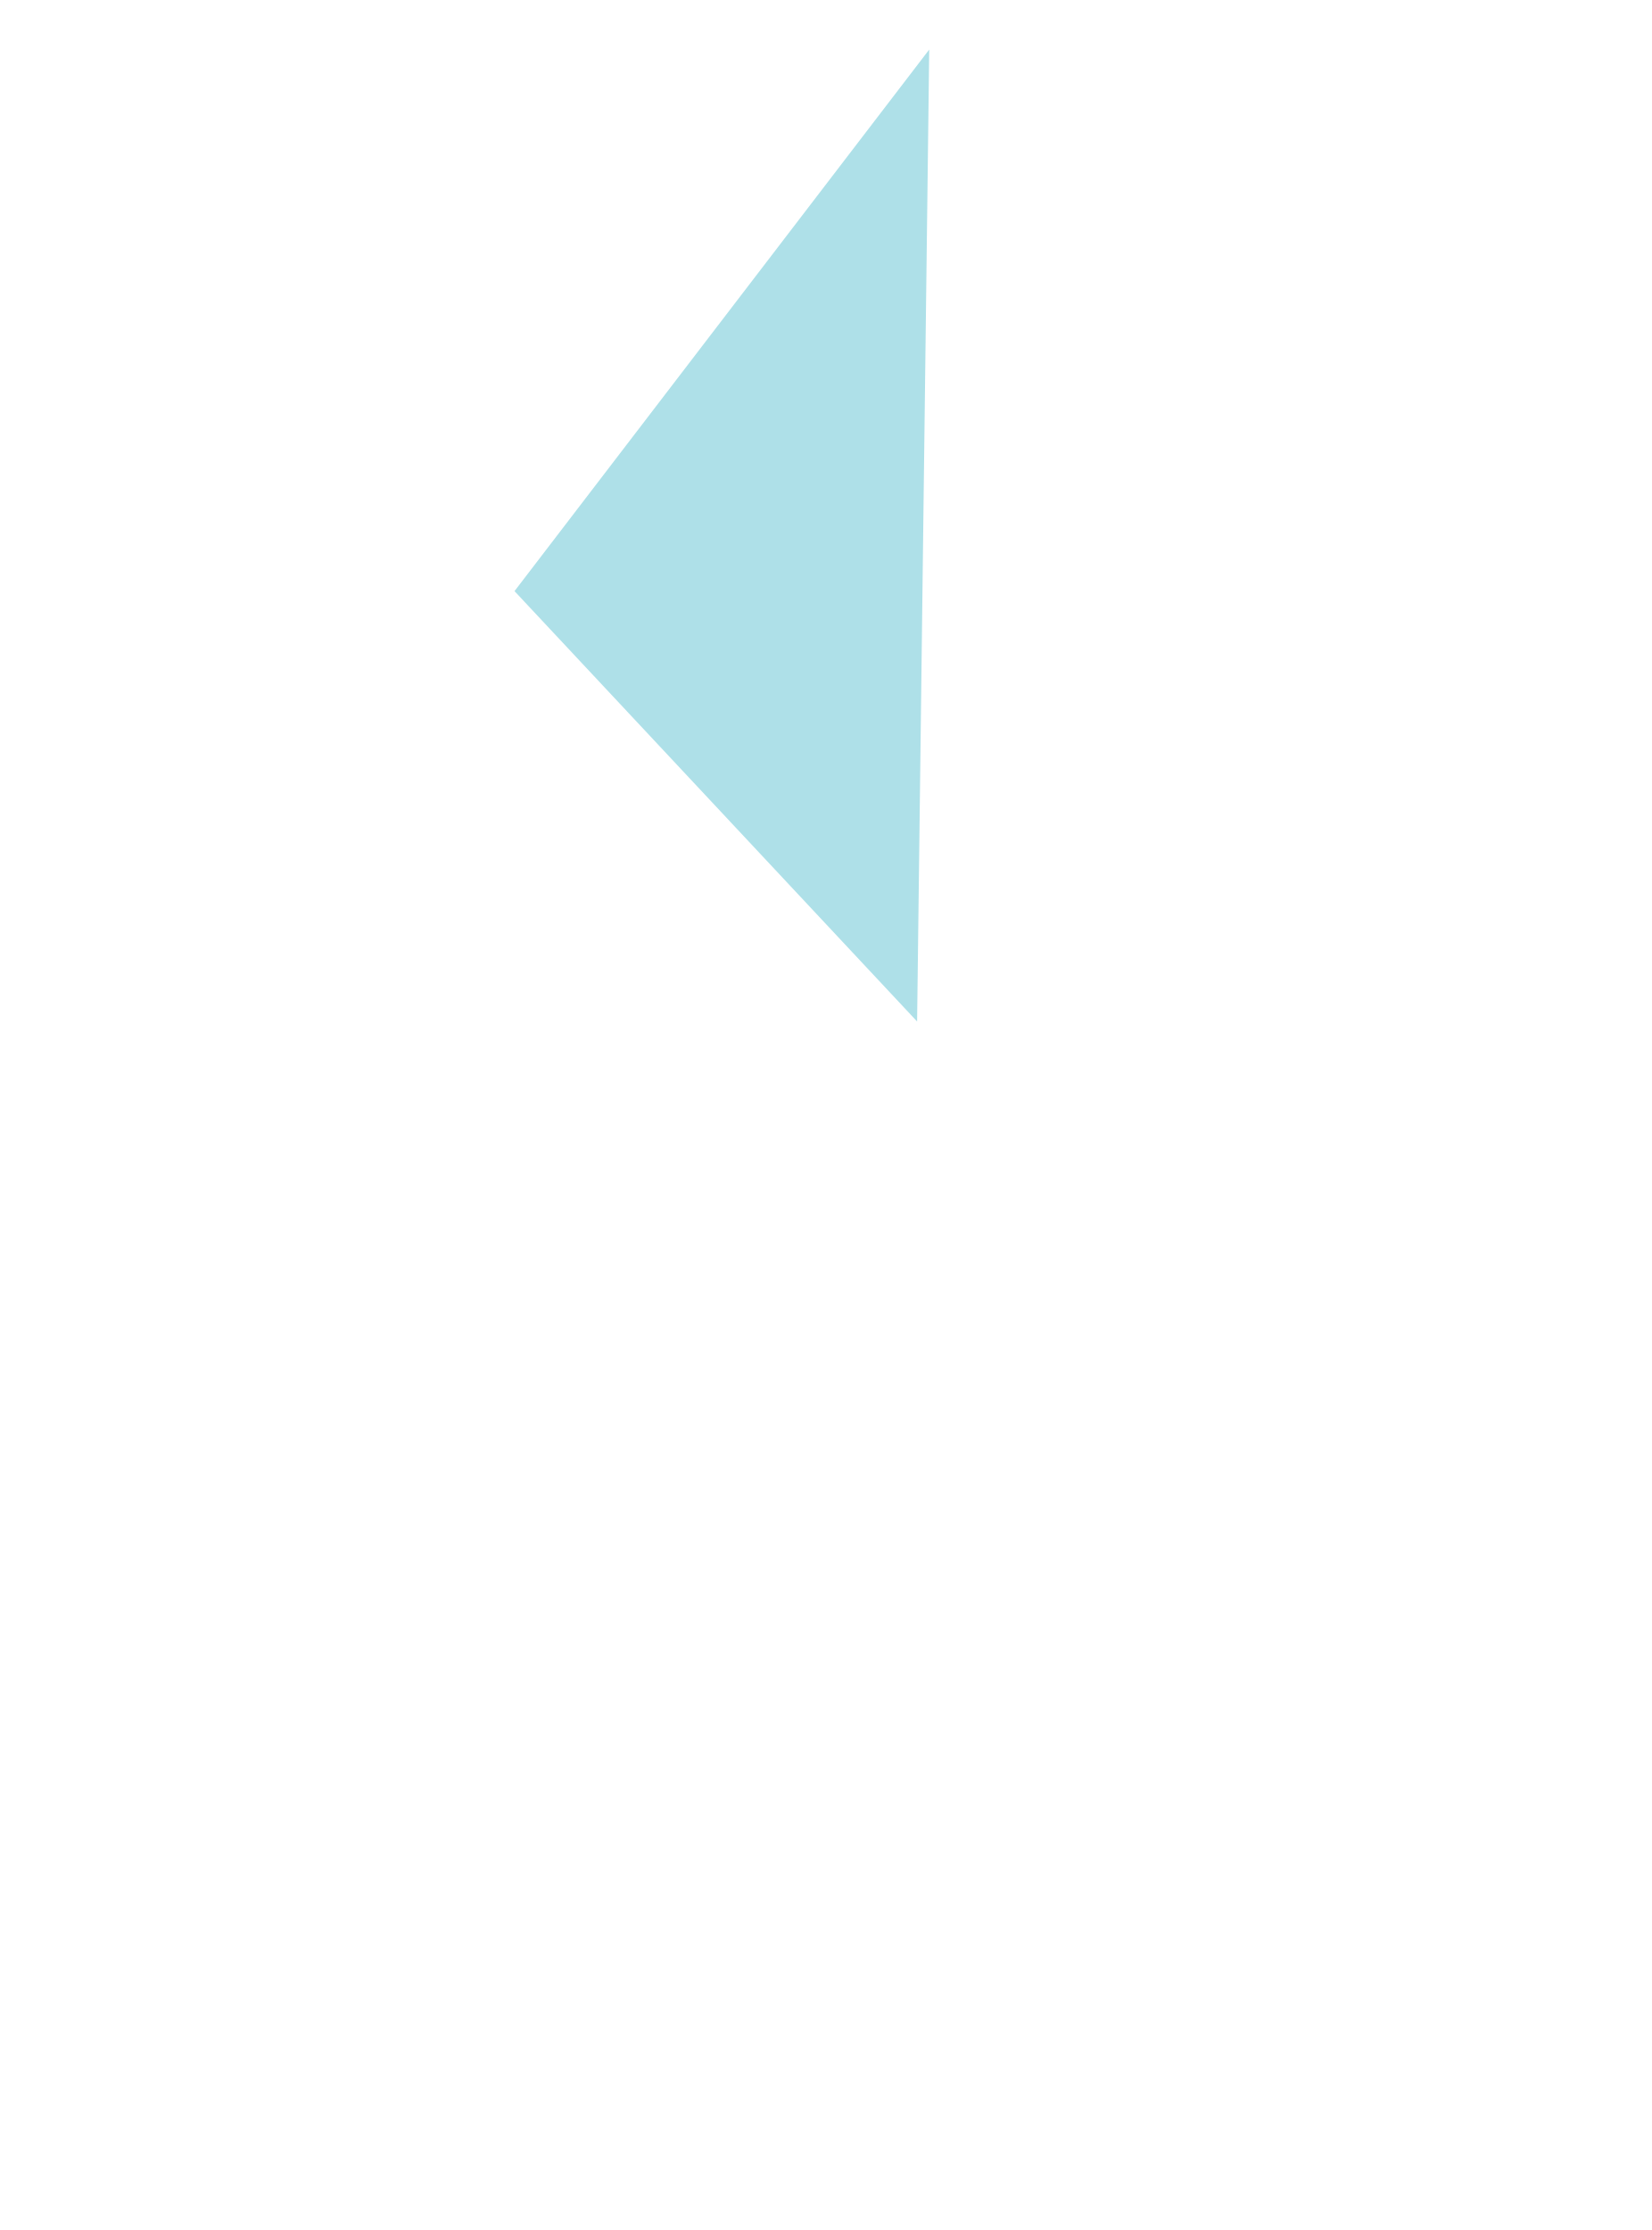
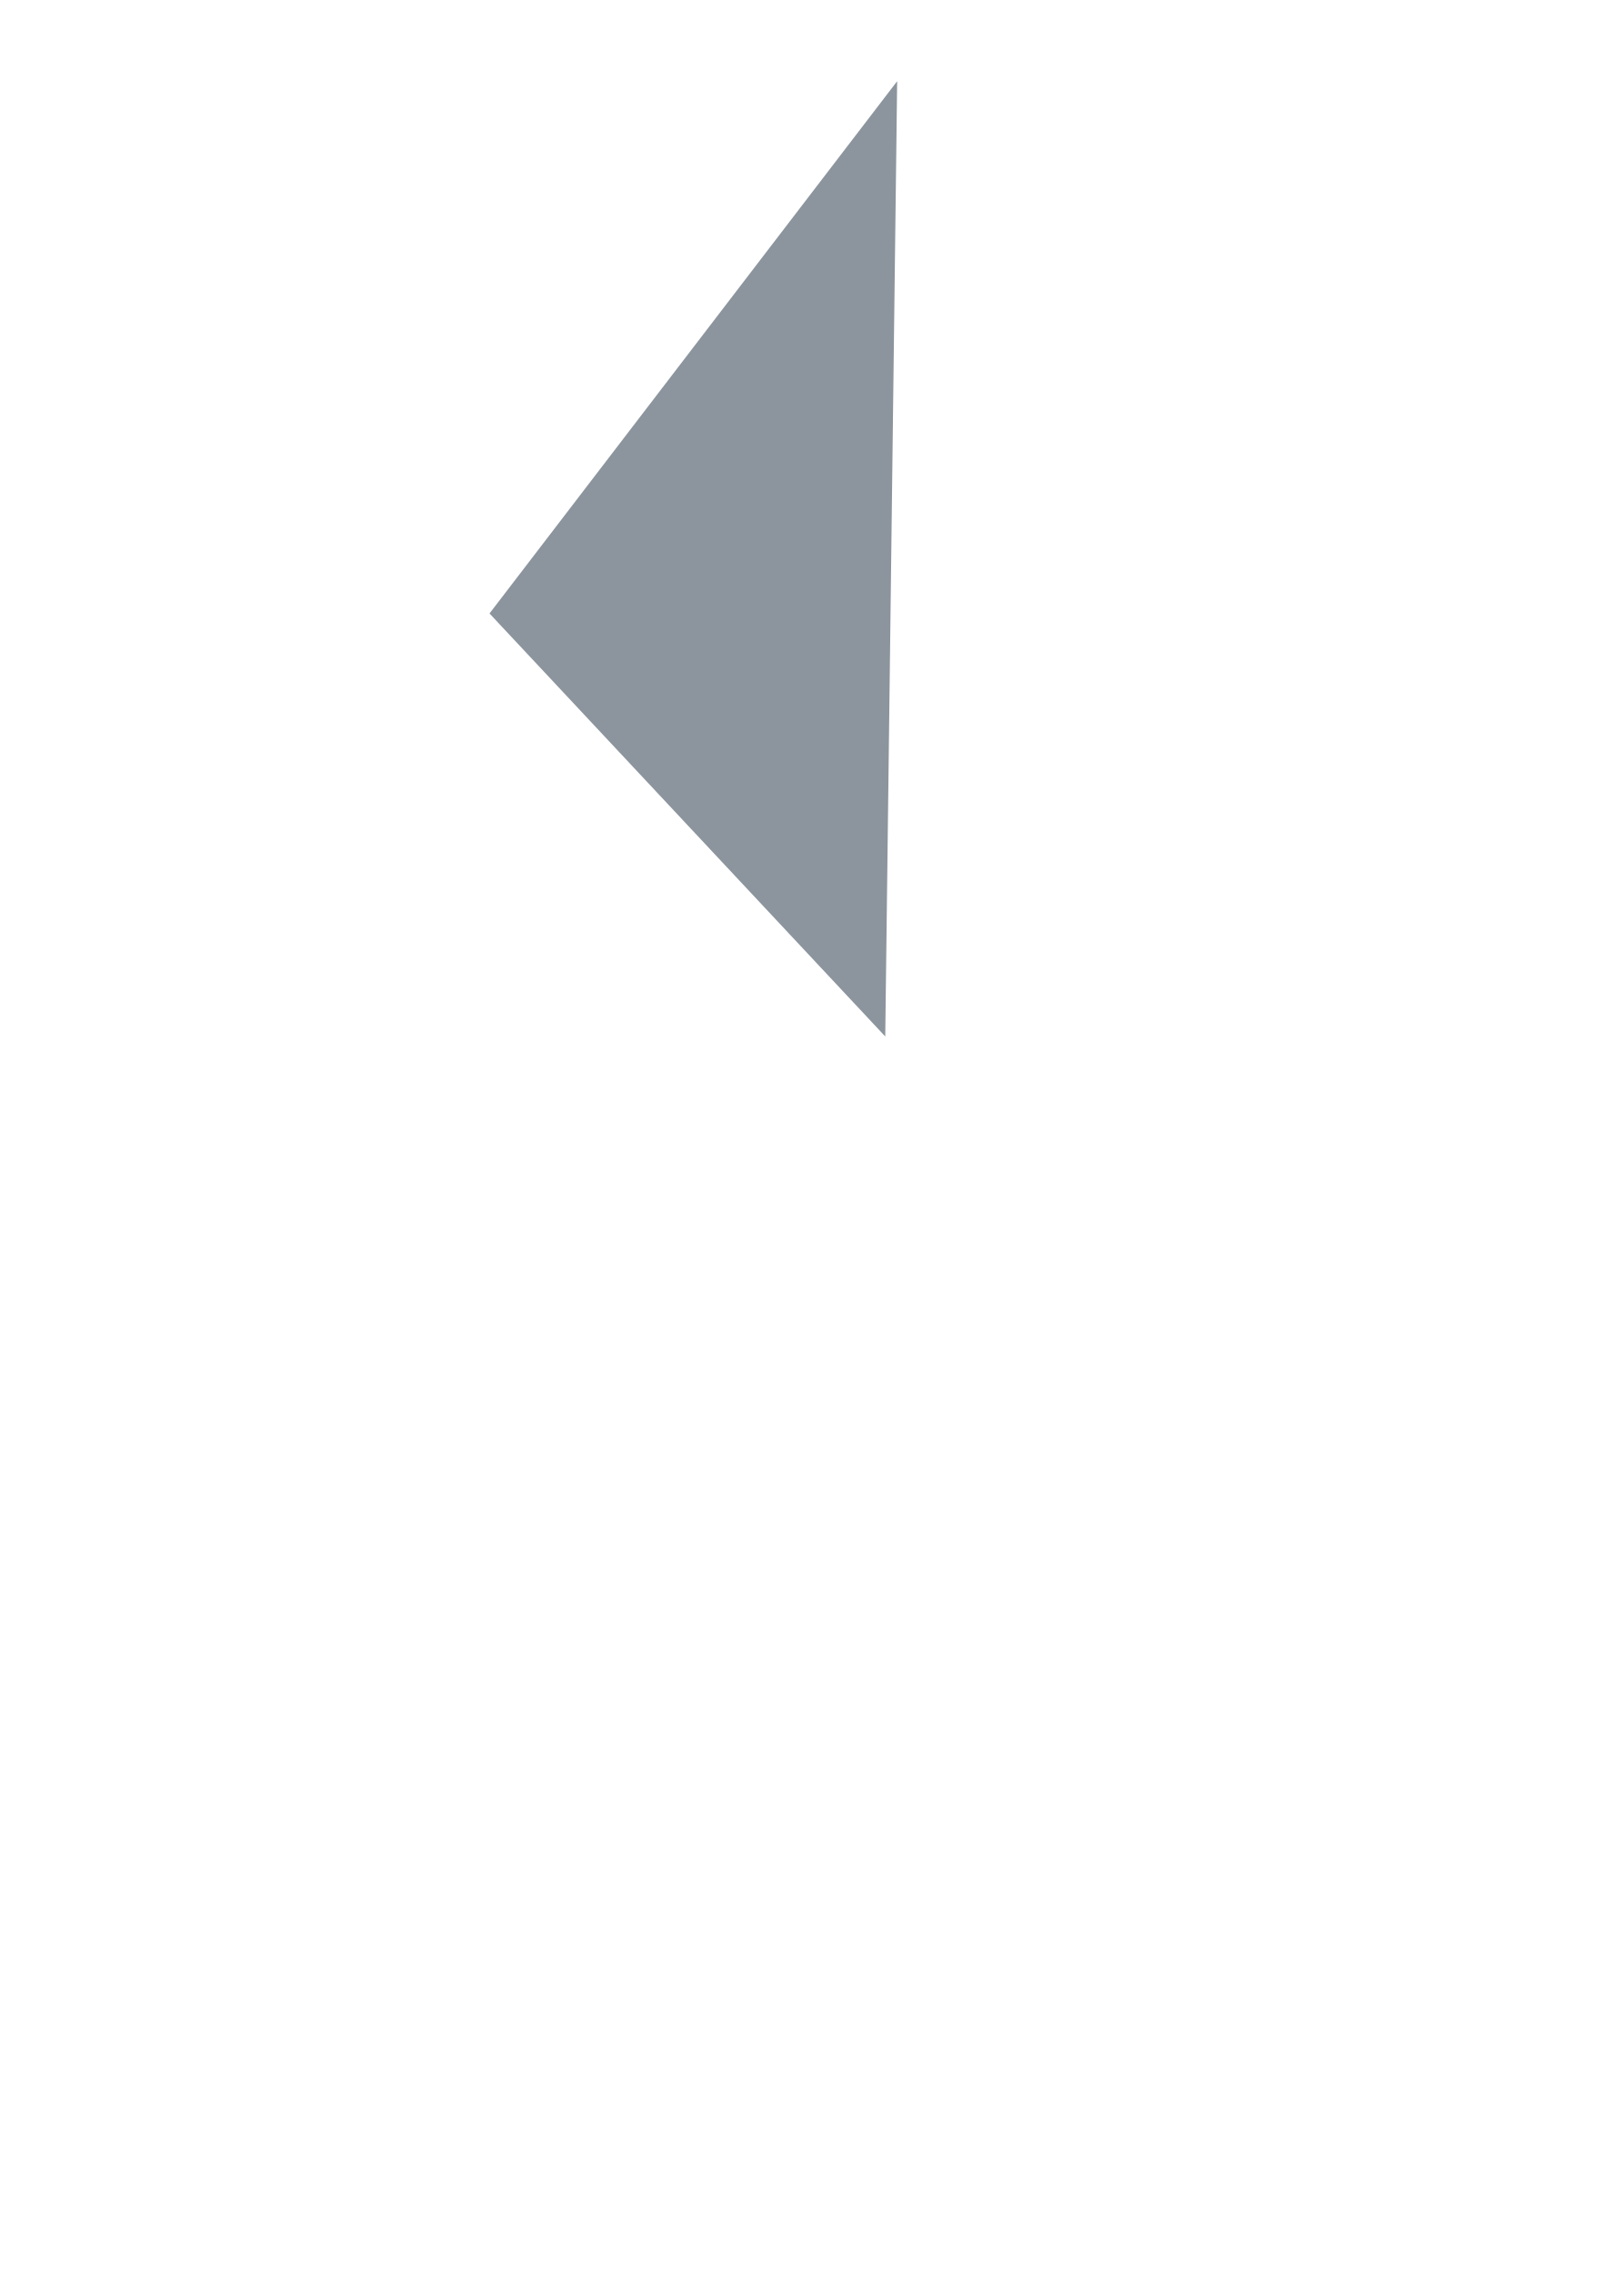
- <svg xmlns="http://www.w3.org/2000/svg" version="1.1" x="0px" y="0px" width="200px" height="270px" viewBox="0 0 200 270" style="enable-background:new 0 0 200 270;" xml:space="preserve">
+ <svg xmlns="http://www.w3.org/2000/svg" version="1.1" x="0px" y="0px" width="200px" height="280px" viewBox="0 0 200 280" style="enable-background:new 0 0 200 280;" xml:space="preserve">
  <g id="_x32_3-1">
-     <polygon style="fill:#AEE0E8;" points="112.506,6 62.294,71.571 111.038,123.677  " />
+     <polygon style="fill:#8C959D;" points="110.506,10 60.294,75.571 109.038,127.677  " />
  </g>
  <g id="Layer_1">
</g>
</svg>
